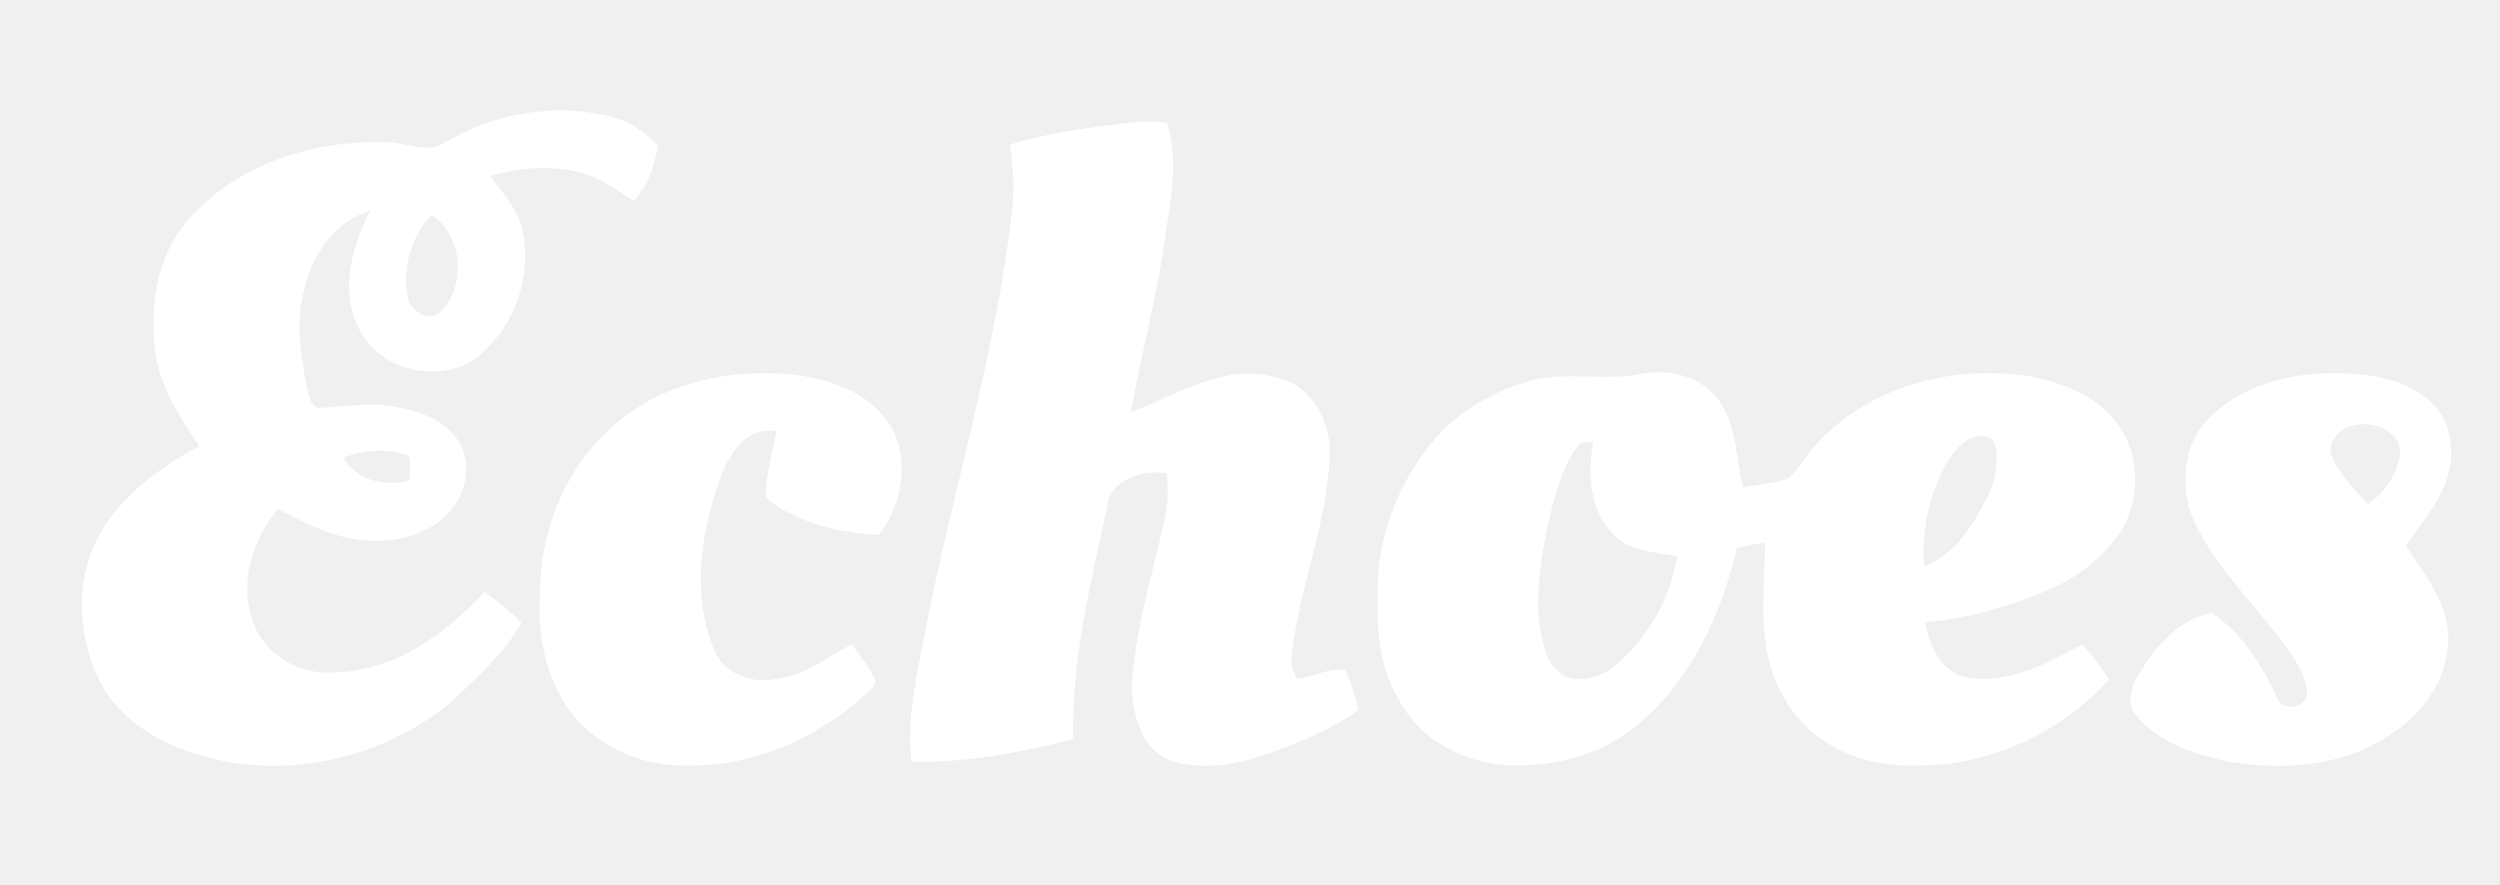
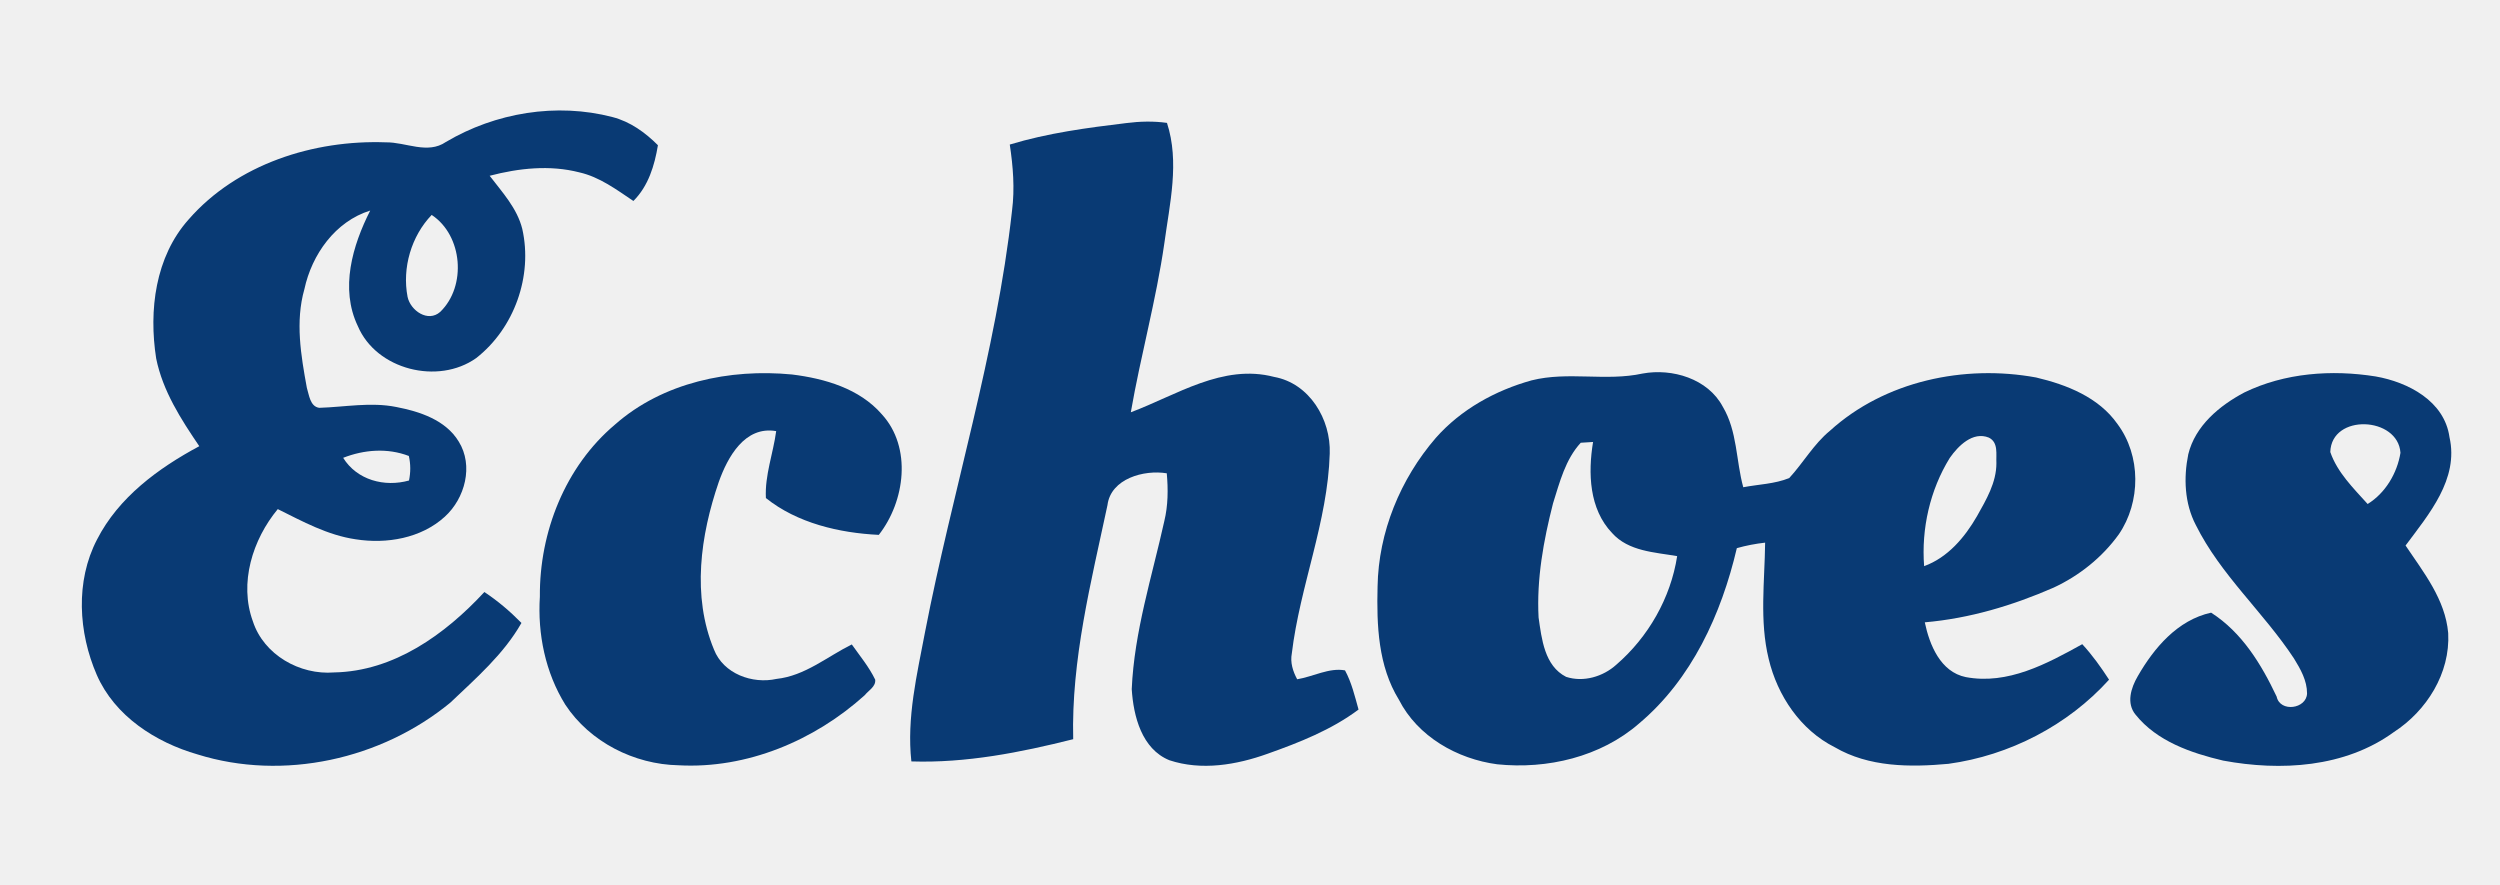
<svg xmlns="http://www.w3.org/2000/svg" width="486pt" height="172pt" viewBox="0 0 486 172" version="1.1">
  <g id="#fefefeff">
</g>
-   <g id="#ffffff">
-     <path fill="#ffffff" opacity="1.00" d=" M 86.68 27.60 C 96.33 21.89 108.19 19.92 119.08 22.76 C 122.51 23.65 125.43 25.75 127.90 28.23 C 127.25 32.17 126.04 36.18 123.13 39.07 C 119.84 36.86 116.56 34.40 112.63 33.51 C 106.88 32.03 100.86 32.69 95.19 34.17 C 97.64 37.38 100.53 40.48 101.53 44.50 C 103.60 53.66 99.97 63.84 92.56 69.62 C 85.15 74.87 73.16 71.88 69.56 63.39 C 66.06 56.08 68.52 47.75 71.97 40.93 C 65.17 43.05 60.62 49.47 59.17 56.23 C 57.38 62.51 58.50 69.10 59.65 75.38 C 60.09 76.77 60.27 79.02 62.05 79.28 C 67.04 79.13 72.07 78.12 77.04 79.12 C 81.59 80.00 86.62 81.63 89.17 85.83 C 92.10 90.52 90.40 96.88 86.47 100.45 C 81.86 104.65 75.16 105.79 69.15 104.84 C 63.71 104.05 58.85 101.38 54.00 98.97 C 49.10 104.89 46.43 113.36 49.17 120.82 C 51.29 127.30 58.29 131.26 64.95 130.72 C 76.58 130.51 86.55 123.31 94.16 115.09 C 96.78 116.82 99.17 118.86 101.37 121.10 C 97.93 127.17 92.56 131.82 87.57 136.57 C 74.17 147.63 55.09 151.87 38.41 146.66 C 30.26 144.32 22.30 139.20 18.81 131.19 C 15.24 122.96 14.63 113.01 18.86 104.89 C 23.06 96.67 30.78 91.01 38.74 86.74 C 35.17 81.48 31.64 76.01 30.36 69.68 C 28.90 60.35 30.17 49.93 36.68 42.65 C 46.08 31.88 61.01 27.16 75.00 27.67 C 78.89 27.61 83.11 30.06 86.68 27.60 M 79.23 57.70 C 79.78 60.37 83.21 62.76 85.59 60.62 C 90.74 55.63 89.96 45.78 83.92 41.78 C 79.95 45.91 78.15 52.08 79.23 57.70 M 66.71 89.00 C 69.40 93.34 74.76 94.74 79.51 93.41 C 79.84 91.82 79.84 90.22 79.48 88.64 C 75.34 87.05 70.78 87.40 66.71 89.00 Z" />
-     <path fill="#ffffff" opacity="1.00" d=" M 196.30 28.10 C 203.68 25.86 211.36 24.84 219.00 23.92 C 221.60 23.59 224.25 23.52 226.86 23.89 C 229.34 31.53 227.39 39.58 226.35 47.28 C 224.76 58.35 221.74 69.15 219.83 80.15 C 228.73 76.81 237.73 70.67 247.68 73.27 C 254.56 74.51 258.75 81.53 258.50 88.18 C 258.11 101.46 252.70 113.92 251.13 127.02 C 250.79 128.80 251.34 130.51 252.17 132.05 C 255.24 131.55 258.41 129.75 261.47 130.32 C 262.76 132.70 263.38 135.35 264.10 137.94 C 258.81 141.89 252.59 144.34 246.42 146.53 C 240.38 148.70 233.55 149.86 227.33 147.79 C 221.95 145.60 220.34 139.22 220.01 133.97 C 220.49 122.82 223.95 112.10 226.35 101.27 C 227.08 98.23 227.10 95.10 226.82 92.01 C 222.40 91.28 215.93 93.04 215.29 98.21 C 212.10 113.19 208.24 128.26 208.63 143.70 C 198.37 146.28 187.79 148.37 177.17 148.02 C 176.24 139.52 178.26 131.15 179.83 122.86 C 185.13 95.49 193.66 68.73 196.74 40.94 C 197.29 36.67 196.94 32.34 196.30 28.10 Z" />
-     <path fill="#ffffff" opacity="1.00" d=" M 297.75 73.94 C 304.83 72.16 312.19 74.17 319.30 72.62 C 325.07 71.55 332.02 73.62 334.90 79.05 C 337.76 83.84 337.46 89.53 338.89 94.72 C 341.86 94.15 344.98 94.09 347.82 92.94 C 350.56 89.97 352.58 86.34 355.74 83.74 C 366.41 74.06 381.85 70.82 395.81 73.38 C 401.76 74.78 407.99 77.23 411.63 82.42 C 416.23 88.57 416.20 97.58 411.90 103.87 C 408.67 108.36 404.20 111.93 399.19 114.25 C 391.24 117.72 382.85 120.23 374.18 120.98 C 375.10 125.38 377.23 130.63 382.16 131.63 C 390.30 133.16 397.92 129.04 404.79 125.23 C 406.75 127.35 408.43 129.71 410.00 132.13 C 401.98 141.02 390.63 146.87 378.76 148.49 C 371.33 149.17 363.33 149.15 356.69 145.27 C 350.01 141.92 345.53 135.23 343.83 128.08 C 342.02 120.67 343.06 113.01 343.14 105.49 C 341.28 105.70 339.44 106.05 337.64 106.56 C 334.64 119.36 328.88 132.04 318.63 140.65 C 311.17 147.15 300.78 149.58 291.07 148.58 C 283.28 147.55 275.60 143.19 271.95 136.03 C 267.90 129.47 267.61 121.52 267.80 114.03 C 267.97 103.45 272.23 93.11 279.12 85.13 C 284.00 79.60 290.69 75.90 297.75 73.94 M 379.03 89.03 C 375.19 95.25 373.49 102.78 374.05 110.06 C 378.66 108.38 381.95 104.47 384.33 100.34 C 386.12 97.15 388.11 93.81 388.10 90.04 C 388.01 88.30 388.53 86.01 386.63 85.07 C 383.51 83.81 380.66 86.69 379.03 89.03 M 307.30 86.07 C 304.31 89.31 303.20 93.75 301.91 97.85 C 300.06 105.08 298.70 112.56 299.10 120.04 C 299.70 124.19 300.24 129.44 304.45 131.58 C 307.81 132.68 311.63 131.55 314.21 129.22 C 320.43 123.85 324.78 116.25 326.04 108.11 C 321.65 107.35 316.59 107.19 313.39 103.62 C 308.92 98.93 308.70 91.97 309.69 85.92 C 309.09 85.96 307.90 86.03 307.30 86.07 Z" />
-     <path fill="#ffffff" opacity="1.00" d=" M 119.55 82.54 C 128.85 74.33 141.88 71.63 153.97 72.80 C 160.34 73.59 167.08 75.53 171.43 80.54 C 177.33 86.98 175.94 97.47 170.84 103.98 C 163.16 103.61 154.98 101.70 148.89 96.82 C 148.66 92.40 150.31 88.15 150.89 83.81 C 144.79 82.75 141.45 88.86 139.73 93.69 C 136.17 104.06 134.47 115.87 138.80 126.28 C 140.62 130.97 146.26 133.03 150.95 131.98 C 156.48 131.39 160.78 127.66 165.59 125.28 C 167.17 127.52 168.94 129.64 170.14 132.13 C 170.29 133.48 168.83 134.23 168.09 135.16 C 158.32 143.97 145.19 149.50 131.91 148.77 C 123.29 148.60 114.67 144.25 109.89 136.98 C 106.02 130.74 104.49 123.27 104.95 115.98 C 104.85 103.46 109.87 90.70 119.55 82.54 Z" />
-     <path fill="#ffffff" opacity="1.00" d=" M 436.31 76.29 C 444.16 72.48 453.28 71.82 461.82 73.18 C 468.14 74.29 475.21 77.96 476.18 84.99 C 478.04 93.14 472.14 100.00 467.64 106.05 C 471.16 111.29 475.36 116.53 475.93 123.07 C 476.35 130.86 471.75 138.19 465.33 142.34 C 455.84 149.23 443.36 149.94 432.18 147.86 C 425.95 146.39 419.31 144.11 415.17 138.95 C 413.31 136.72 414.26 133.73 415.56 131.49 C 418.73 125.96 423.32 120.53 429.84 119.10 C 435.84 122.94 439.60 129.12 442.58 135.42 C 443.24 138.54 448.39 137.82 448.49 134.81 C 448.50 132.32 447.22 130.07 445.95 128.01 C 440.04 119.03 431.68 111.76 426.86 102.05 C 424.67 97.85 424.47 92.88 425.40 88.31 C 426.75 82.77 431.47 78.85 436.31 76.29 M 453.01 87.88 C 454.38 91.86 457.51 94.91 460.27 97.98 C 463.73 95.85 466.01 91.99 466.65 88.03 C 466.19 80.95 453.22 80.35 453.01 87.88 Z" />
+   <g id="#093a74">
+     <path fill="#093a74" opacity="1.00" d=" M 86.68 27.60 C 96.33 21.89 108.19 19.92 119.08 22.76 C 122.51 23.65 125.43 25.75 127.90 28.23 C 127.25 32.17 126.04 36.18 123.13 39.07 C 119.84 36.86 116.56 34.40 112.63 33.51 C 106.88 32.03 100.86 32.69 95.19 34.17 C 97.64 37.38 100.53 40.48 101.53 44.50 C 103.60 53.66 99.97 63.84 92.56 69.62 C 85.15 74.87 73.16 71.88 69.56 63.39 C 66.06 56.08 68.52 47.75 71.97 40.93 C 65.17 43.05 60.62 49.47 59.17 56.23 C 57.38 62.51 58.50 69.10 59.65 75.38 C 60.09 76.77 60.27 79.02 62.05 79.28 C 67.04 79.13 72.07 78.12 77.04 79.12 C 81.59 80.00 86.62 81.63 89.17 85.83 C 92.10 90.52 90.40 96.88 86.47 100.45 C 81.86 104.65 75.16 105.79 69.15 104.84 C 63.71 104.05 58.85 101.38 54.00 98.97 C 49.10 104.89 46.43 113.36 49.17 120.82 C 51.29 127.30 58.29 131.26 64.95 130.72 C 76.58 130.51 86.55 123.31 94.16 115.09 C 96.78 116.82 99.17 118.86 101.37 121.10 C 97.93 127.17 92.56 131.82 87.57 136.57 C 74.17 147.63 55.09 151.87 38.41 146.66 C 30.26 144.32 22.30 139.20 18.81 131.19 C 15.24 122.96 14.63 113.01 18.86 104.89 C 23.06 96.67 30.78 91.01 38.74 86.74 C 35.17 81.48 31.64 76.01 30.36 69.68 C 28.90 60.35 30.17 49.93 36.68 42.65 C 46.08 31.88 61.01 27.16 75.00 27.67 C 78.89 27.61 83.11 30.06 86.68 27.60 M 79.23 57.70 C 79.78 60.37 83.21 62.76 85.59 60.62 C 90.74 55.63 89.96 45.78 83.92 41.78 C 79.95 45.91 78.15 52.08 79.23 57.70 M 66.71 89.00 C 69.40 93.34 74.76 94.74 79.51 93.41 C 79.84 91.82 79.84 90.22 79.48 88.64 C 75.34 87.05 70.78 87.40 66.71 89.00 Z" />
+     <path fill="#093a74" opacity="1.00" d=" M 196.30 28.10 C 203.68 25.86 211.36 24.84 219.00 23.92 C 221.60 23.59 224.25 23.52 226.86 23.89 C 229.34 31.53 227.39 39.58 226.35 47.28 C 224.76 58.35 221.74 69.15 219.83 80.15 C 228.73 76.81 237.73 70.67 247.68 73.27 C 254.56 74.51 258.75 81.53 258.50 88.18 C 258.11 101.46 252.70 113.92 251.13 127.02 C 250.79 128.80 251.34 130.51 252.17 132.05 C 255.24 131.55 258.41 129.75 261.47 130.32 C 262.76 132.70 263.38 135.35 264.10 137.94 C 258.81 141.89 252.59 144.34 246.42 146.53 C 240.38 148.70 233.55 149.86 227.33 147.79 C 221.95 145.60 220.34 139.22 220.01 133.97 C 220.49 122.82 223.95 112.10 226.35 101.27 C 227.08 98.23 227.10 95.10 226.82 92.01 C 222.40 91.28 215.93 93.04 215.29 98.21 C 212.10 113.19 208.24 128.26 208.63 143.70 C 198.37 146.28 187.79 148.37 177.17 148.02 C 176.24 139.52 178.26 131.15 179.83 122.86 C 185.13 95.49 193.66 68.73 196.74 40.94 C 197.29 36.67 196.94 32.34 196.30 28.10 Z" />
+     <path fill="#093a74" opacity="1.00" d=" M 297.75 73.94 C 304.83 72.16 312.19 74.17 319.30 72.62 C 325.07 71.55 332.02 73.62 334.90 79.05 C 337.76 83.84 337.46 89.53 338.89 94.72 C 341.86 94.15 344.98 94.09 347.82 92.94 C 350.56 89.97 352.58 86.34 355.74 83.74 C 366.41 74.06 381.85 70.82 395.81 73.38 C 401.76 74.78 407.99 77.23 411.63 82.42 C 416.23 88.57 416.20 97.58 411.90 103.87 C 408.67 108.36 404.20 111.93 399.19 114.25 C 391.24 117.72 382.85 120.23 374.18 120.98 C 375.10 125.38 377.23 130.63 382.16 131.63 C 390.30 133.16 397.92 129.04 404.79 125.23 C 406.75 127.35 408.43 129.71 410.00 132.13 C 401.98 141.02 390.63 146.87 378.76 148.49 C 371.33 149.17 363.33 149.15 356.69 145.27 C 350.01 141.92 345.53 135.23 343.83 128.08 C 342.02 120.67 343.06 113.01 343.14 105.49 C 341.28 105.70 339.44 106.05 337.64 106.56 C 334.64 119.36 328.88 132.04 318.63 140.65 C 311.17 147.15 300.78 149.58 291.07 148.58 C 283.28 147.55 275.60 143.19 271.95 136.03 C 267.90 129.47 267.61 121.52 267.80 114.03 C 267.97 103.45 272.23 93.11 279.12 85.13 C 284.00 79.60 290.69 75.90 297.75 73.94 M 379.03 89.03 C 375.19 95.25 373.49 102.78 374.05 110.06 C 378.66 108.38 381.95 104.47 384.33 100.34 C 386.12 97.15 388.11 93.81 388.10 90.04 C 388.01 88.30 388.53 86.01 386.63 85.07 C 383.51 83.81 380.66 86.69 379.03 89.03 M 307.30 86.07 C 304.31 89.31 303.20 93.75 301.91 97.85 C 300.06 105.08 298.70 112.56 299.10 120.04 C 299.70 124.19 300.24 129.44 304.45 131.58 C 307.81 132.68 311.63 131.55 314.21 129.22 C 320.43 123.85 324.78 116.25 326.04 108.11 C 321.65 107.35 316.59 107.19 313.39 103.62 C 308.92 98.93 308.70 91.97 309.69 85.92 C 309.09 85.96 307.90 86.03 307.30 86.07 Z" />
+     <path fill="#093a74" opacity="1.00" d=" M 119.55 82.54 C 128.85 74.33 141.88 71.63 153.97 72.80 C 160.34 73.59 167.08 75.53 171.43 80.54 C 177.33 86.98 175.94 97.47 170.84 103.98 C 163.16 103.61 154.98 101.70 148.89 96.82 C 148.66 92.40 150.31 88.15 150.89 83.81 C 144.79 82.75 141.45 88.86 139.73 93.69 C 136.17 104.06 134.47 115.87 138.80 126.28 C 140.62 130.97 146.26 133.03 150.95 131.98 C 156.48 131.39 160.78 127.66 165.59 125.28 C 167.17 127.52 168.94 129.64 170.14 132.13 C 170.29 133.48 168.83 134.23 168.09 135.16 C 158.32 143.97 145.19 149.50 131.91 148.77 C 123.29 148.60 114.67 144.25 109.89 136.98 C 106.02 130.74 104.49 123.27 104.95 115.98 C 104.85 103.46 109.87 90.70 119.55 82.54 Z" />
+     <path fill="#093a74" opacity="1.00" d=" M 436.31 76.29 C 444.16 72.48 453.28 71.82 461.82 73.18 C 468.14 74.29 475.21 77.96 476.18 84.99 C 478.04 93.14 472.14 100.00 467.64 106.05 C 471.16 111.29 475.36 116.53 475.93 123.07 C 476.35 130.86 471.75 138.19 465.33 142.34 C 455.84 149.23 443.36 149.94 432.18 147.86 C 425.95 146.39 419.31 144.11 415.17 138.95 C 413.31 136.72 414.26 133.73 415.56 131.49 C 418.73 125.96 423.32 120.53 429.84 119.10 C 435.84 122.94 439.60 129.12 442.58 135.42 C 443.24 138.54 448.39 137.82 448.49 134.81 C 448.50 132.32 447.22 130.07 445.95 128.01 C 440.04 119.03 431.68 111.76 426.86 102.05 C 424.67 97.85 424.47 92.88 425.40 88.31 C 426.75 82.77 431.47 78.85 436.31 76.29 M 453.01 87.88 C 454.38 91.86 457.51 94.91 460.27 97.98 C 463.73 95.85 466.01 91.99 466.65 88.03 C 466.19 80.95 453.22 80.35 453.01 87.88 Z" />
  </g>
</svg>
